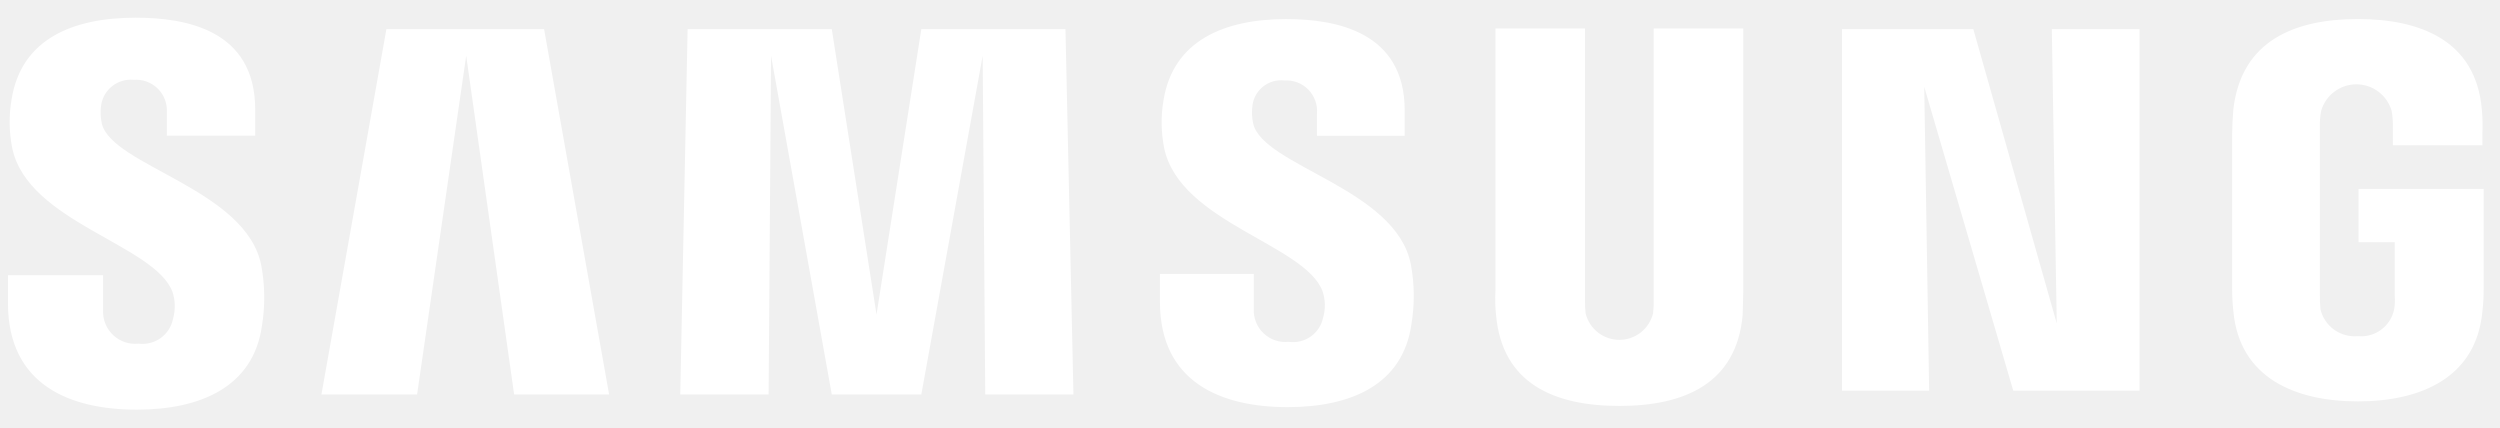
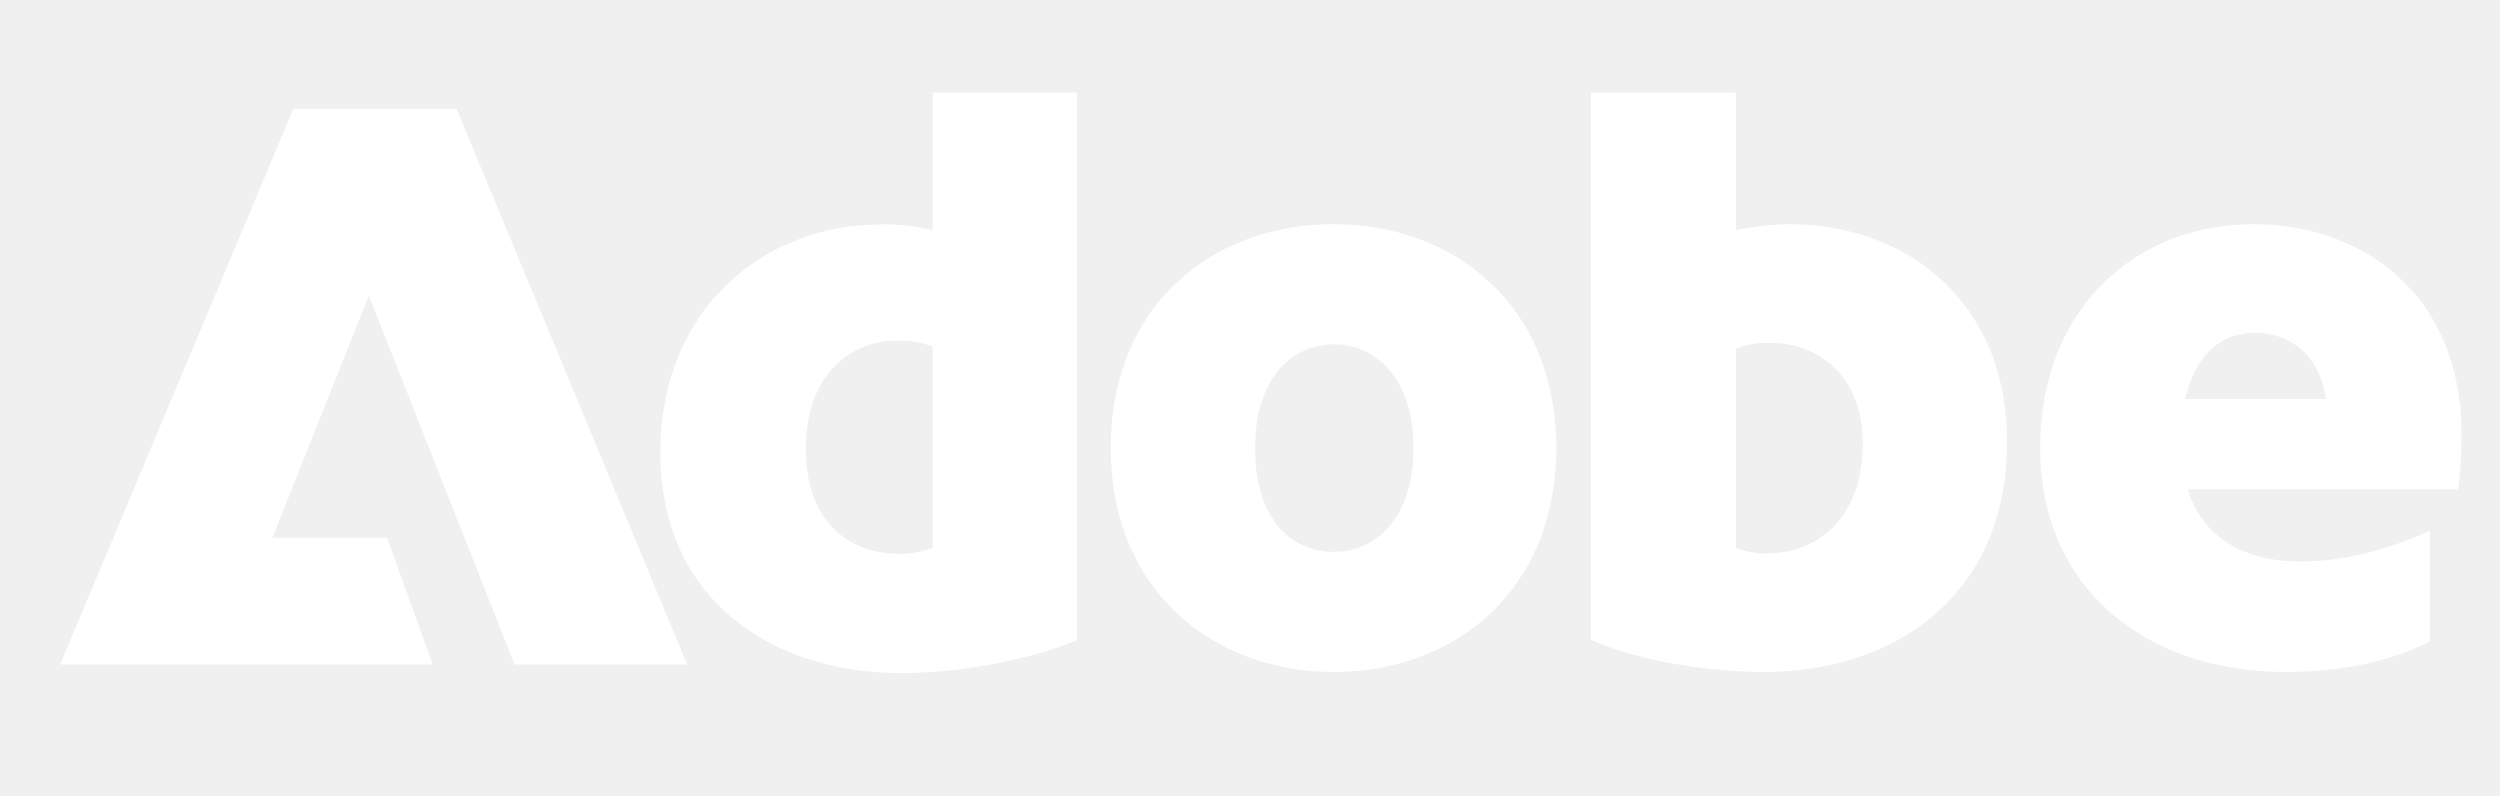
- <svg xmlns="http://www.w3.org/2000/svg" width="117" height="20" viewBox="0 0 117 20" fill="none">
-   <g clip-path="url(#clip0_18686_1938)">
-     <path d="M0.373 14.186V12.879H4.823V14.538C4.816 14.753 4.855 14.967 4.938 15.166C5.021 15.365 5.146 15.543 5.303 15.69C5.461 15.836 5.648 15.947 5.853 16.015C6.057 16.083 6.274 16.106 6.488 16.083C6.853 16.128 7.221 16.035 7.52 15.82C7.819 15.605 8.025 15.285 8.097 14.924C8.216 14.505 8.206 14.061 8.068 13.648C7.205 11.425 1.32 10.416 0.574 6.942C0.421 6.178 0.412 5.393 0.546 4.625C1.004 1.837 3.387 0.828 6.344 0.828C8.698 0.828 11.944 1.392 11.944 5.132V6.349H7.808V5.281C7.823 5.073 7.794 4.865 7.721 4.67C7.649 4.475 7.535 4.298 7.388 4.152C7.241 4.005 7.064 3.892 6.869 3.82C6.673 3.748 6.465 3.719 6.258 3.736C5.905 3.701 5.552 3.801 5.269 4.016C4.987 4.231 4.797 4.545 4.737 4.894C4.691 5.19 4.701 5.492 4.766 5.785C5.249 7.773 11.541 8.842 12.23 12.434C12.402 13.366 12.412 14.32 12.258 15.254C11.855 18.104 9.387 19.172 6.402 19.172C3.27 19.172 0.373 18.014 0.373 14.186ZM54.285 14.126V12.82H58.677V14.453C58.666 14.667 58.702 14.88 58.782 15.079C58.862 15.277 58.983 15.456 59.139 15.602C59.295 15.749 59.48 15.861 59.683 15.929C59.886 15.997 60.101 16.021 60.313 15.998C60.674 16.049 61.041 15.96 61.34 15.751C61.638 15.542 61.846 15.227 61.921 14.87C62.04 14.461 62.03 14.026 61.893 13.623C61.06 11.427 55.231 10.418 54.486 6.944C54.334 6.191 54.324 5.416 54.458 4.659C54.917 1.898 57.3 0.893 60.198 0.893C62.524 0.893 65.74 1.487 65.74 5.168V6.355H61.634V5.311C61.651 5.106 61.623 4.9 61.552 4.706C61.482 4.513 61.371 4.337 61.227 4.191C61.083 4.044 60.908 3.93 60.716 3.857C60.524 3.784 60.319 3.753 60.114 3.766C59.767 3.725 59.419 3.819 59.141 4.03C58.862 4.24 58.676 4.549 58.621 4.893C58.574 5.189 58.584 5.491 58.649 5.784C59.107 7.774 65.337 8.812 66.028 12.374C66.2 13.296 66.21 14.24 66.056 15.165C65.655 18.015 63.215 19.054 60.258 19.054C57.156 19.054 54.285 17.896 54.285 14.126ZM70.016 14.75C69.975 14.375 69.966 13.998 69.987 13.621V1.333H74.178V14.007C74.173 14.225 74.182 14.444 74.206 14.661C74.291 15.015 74.493 15.331 74.78 15.557C75.066 15.783 75.421 15.905 75.785 15.905C76.15 15.905 76.504 15.783 76.791 15.557C77.077 15.331 77.279 15.015 77.364 14.661C77.389 14.444 77.399 14.225 77.393 14.007V1.333H81.585V13.621C81.585 13.948 81.556 14.571 81.556 14.749C81.266 17.954 78.828 18.998 75.786 18.998C72.743 18.998 70.303 17.955 70.016 14.749V14.75ZM104.522 14.572C104.48 14.197 104.461 13.821 104.465 13.444V6.235C104.465 5.937 104.493 5.403 104.522 5.106C104.895 1.901 107.393 0.891 110.35 0.891C113.279 0.891 115.861 1.9 116.149 5.106C116.184 5.481 116.193 5.858 116.177 6.235V6.798H111.987V5.848C111.987 5.629 111.968 5.41 111.93 5.195C111.828 4.835 111.612 4.519 111.314 4.293C111.016 4.068 110.653 3.946 110.279 3.946C109.905 3.946 109.542 4.068 109.244 4.293C108.946 4.519 108.729 4.835 108.628 5.195C108.579 5.459 108.56 5.727 108.571 5.995V13.832C108.566 14.05 108.576 14.269 108.6 14.486C108.694 14.869 108.923 15.205 109.244 15.434C109.565 15.662 109.958 15.768 110.35 15.732C110.736 15.769 111.123 15.663 111.435 15.433C111.748 15.203 111.964 14.866 112.044 14.486C112.082 14.27 112.092 14.05 112.073 13.832V11.335H110.379V8.841H116.235V13.442C116.239 13.819 116.22 14.195 116.177 14.57C115.888 17.686 113.281 18.785 110.349 18.785C107.418 18.785 104.809 17.688 104.522 14.572ZM46.109 18.46L45.989 2.609L43.118 18.46H38.927L36.085 2.609L35.971 18.46H31.836L32.18 1.363H38.927L41.021 14.72L43.118 1.363H49.864L50.237 18.46H46.109ZM24.061 18.46L21.818 2.609L19.52 18.46H15.043L18.084 1.363H25.463L28.506 18.46H24.061ZM94.22 18.282L90.054 4.064L90.284 18.282H86.207V1.363H92.351L96.256 15.136L96.025 1.363H100.129V18.282H94.22Z" fill="white" />
-   </g>
-   <defs>
-     <clipPath id="clip0_18686_1938">
-       <rect width="117" height="20" fill="white" />
-     </clipPath>
-   </defs>
+ <svg xmlns="http://www.w3.org/2000/svg" width="88" height="28" viewBox="0 0 88 28" fill="none">
+   <path d="M10.325 3.833H16.072L24.188 23.391H18.114L12.982 10.405L9.592 18.927H13.624L15.234 23.391H2.117L10.325 3.833ZM30.956 7.892C31.545 7.892 32.187 7.944 32.828 8.101V3.257H37.908V22.527C36.742 23.051 34.229 23.692 31.716 23.692C27.16 23.692 23.246 21.1 23.246 15.929C23.246 10.758 27.016 7.905 30.956 7.905V7.892ZM31.598 19.503C32.069 19.503 32.449 19.412 32.828 19.294V12.198C32.449 12.054 32.069 11.989 31.572 11.989C29.909 11.989 28.364 13.22 28.364 15.812C28.364 18.404 29.935 19.49 31.598 19.49V19.503ZM46.953 7.892C51.182 7.892 54.782 10.745 54.782 15.772C54.782 20.799 51.195 23.653 46.953 23.653C42.712 23.653 39.099 20.799 39.099 15.772C39.099 10.745 42.66 7.892 46.953 7.892ZM46.953 19.425C48.407 19.425 49.755 18.259 49.755 15.772C49.755 13.285 48.407 12.12 46.953 12.12C45.5 12.12 44.178 13.285 44.178 15.772C44.178 18.259 45.435 19.425 46.953 19.425ZM55.999 3.257H61.105V8.101C61.72 7.983 62.361 7.892 63.003 7.892C66.969 7.892 70.648 10.483 70.648 15.563C70.648 20.93 66.734 23.653 62.1 23.653C60.11 23.653 57.57 23.247 55.999 22.514V3.244V3.257ZM62.217 19.477C63.972 19.477 65.569 18.22 65.569 15.628C65.569 13.206 63.998 12.068 62.296 12.068C61.825 12.068 61.445 12.12 61.105 12.277V19.281C61.393 19.398 61.772 19.49 62.217 19.49V19.477ZM79.314 7.892C83.137 7.892 86.645 10.339 86.645 15.275C86.645 15.942 86.619 16.584 86.527 17.225H77.01C77.534 18.953 79.052 19.765 80.951 19.765C82.495 19.765 83.922 19.385 85.532 18.692V22.579C84.04 23.339 82.26 23.653 80.427 23.653C75.583 23.653 71.813 20.734 71.813 15.772C71.813 10.811 75.23 7.892 79.314 7.892ZM81.88 14.044C81.618 12.382 80.505 11.714 79.367 11.714C78.228 11.714 77.298 12.421 76.918 14.044H81.88Z" fill="white" />
</svg>
